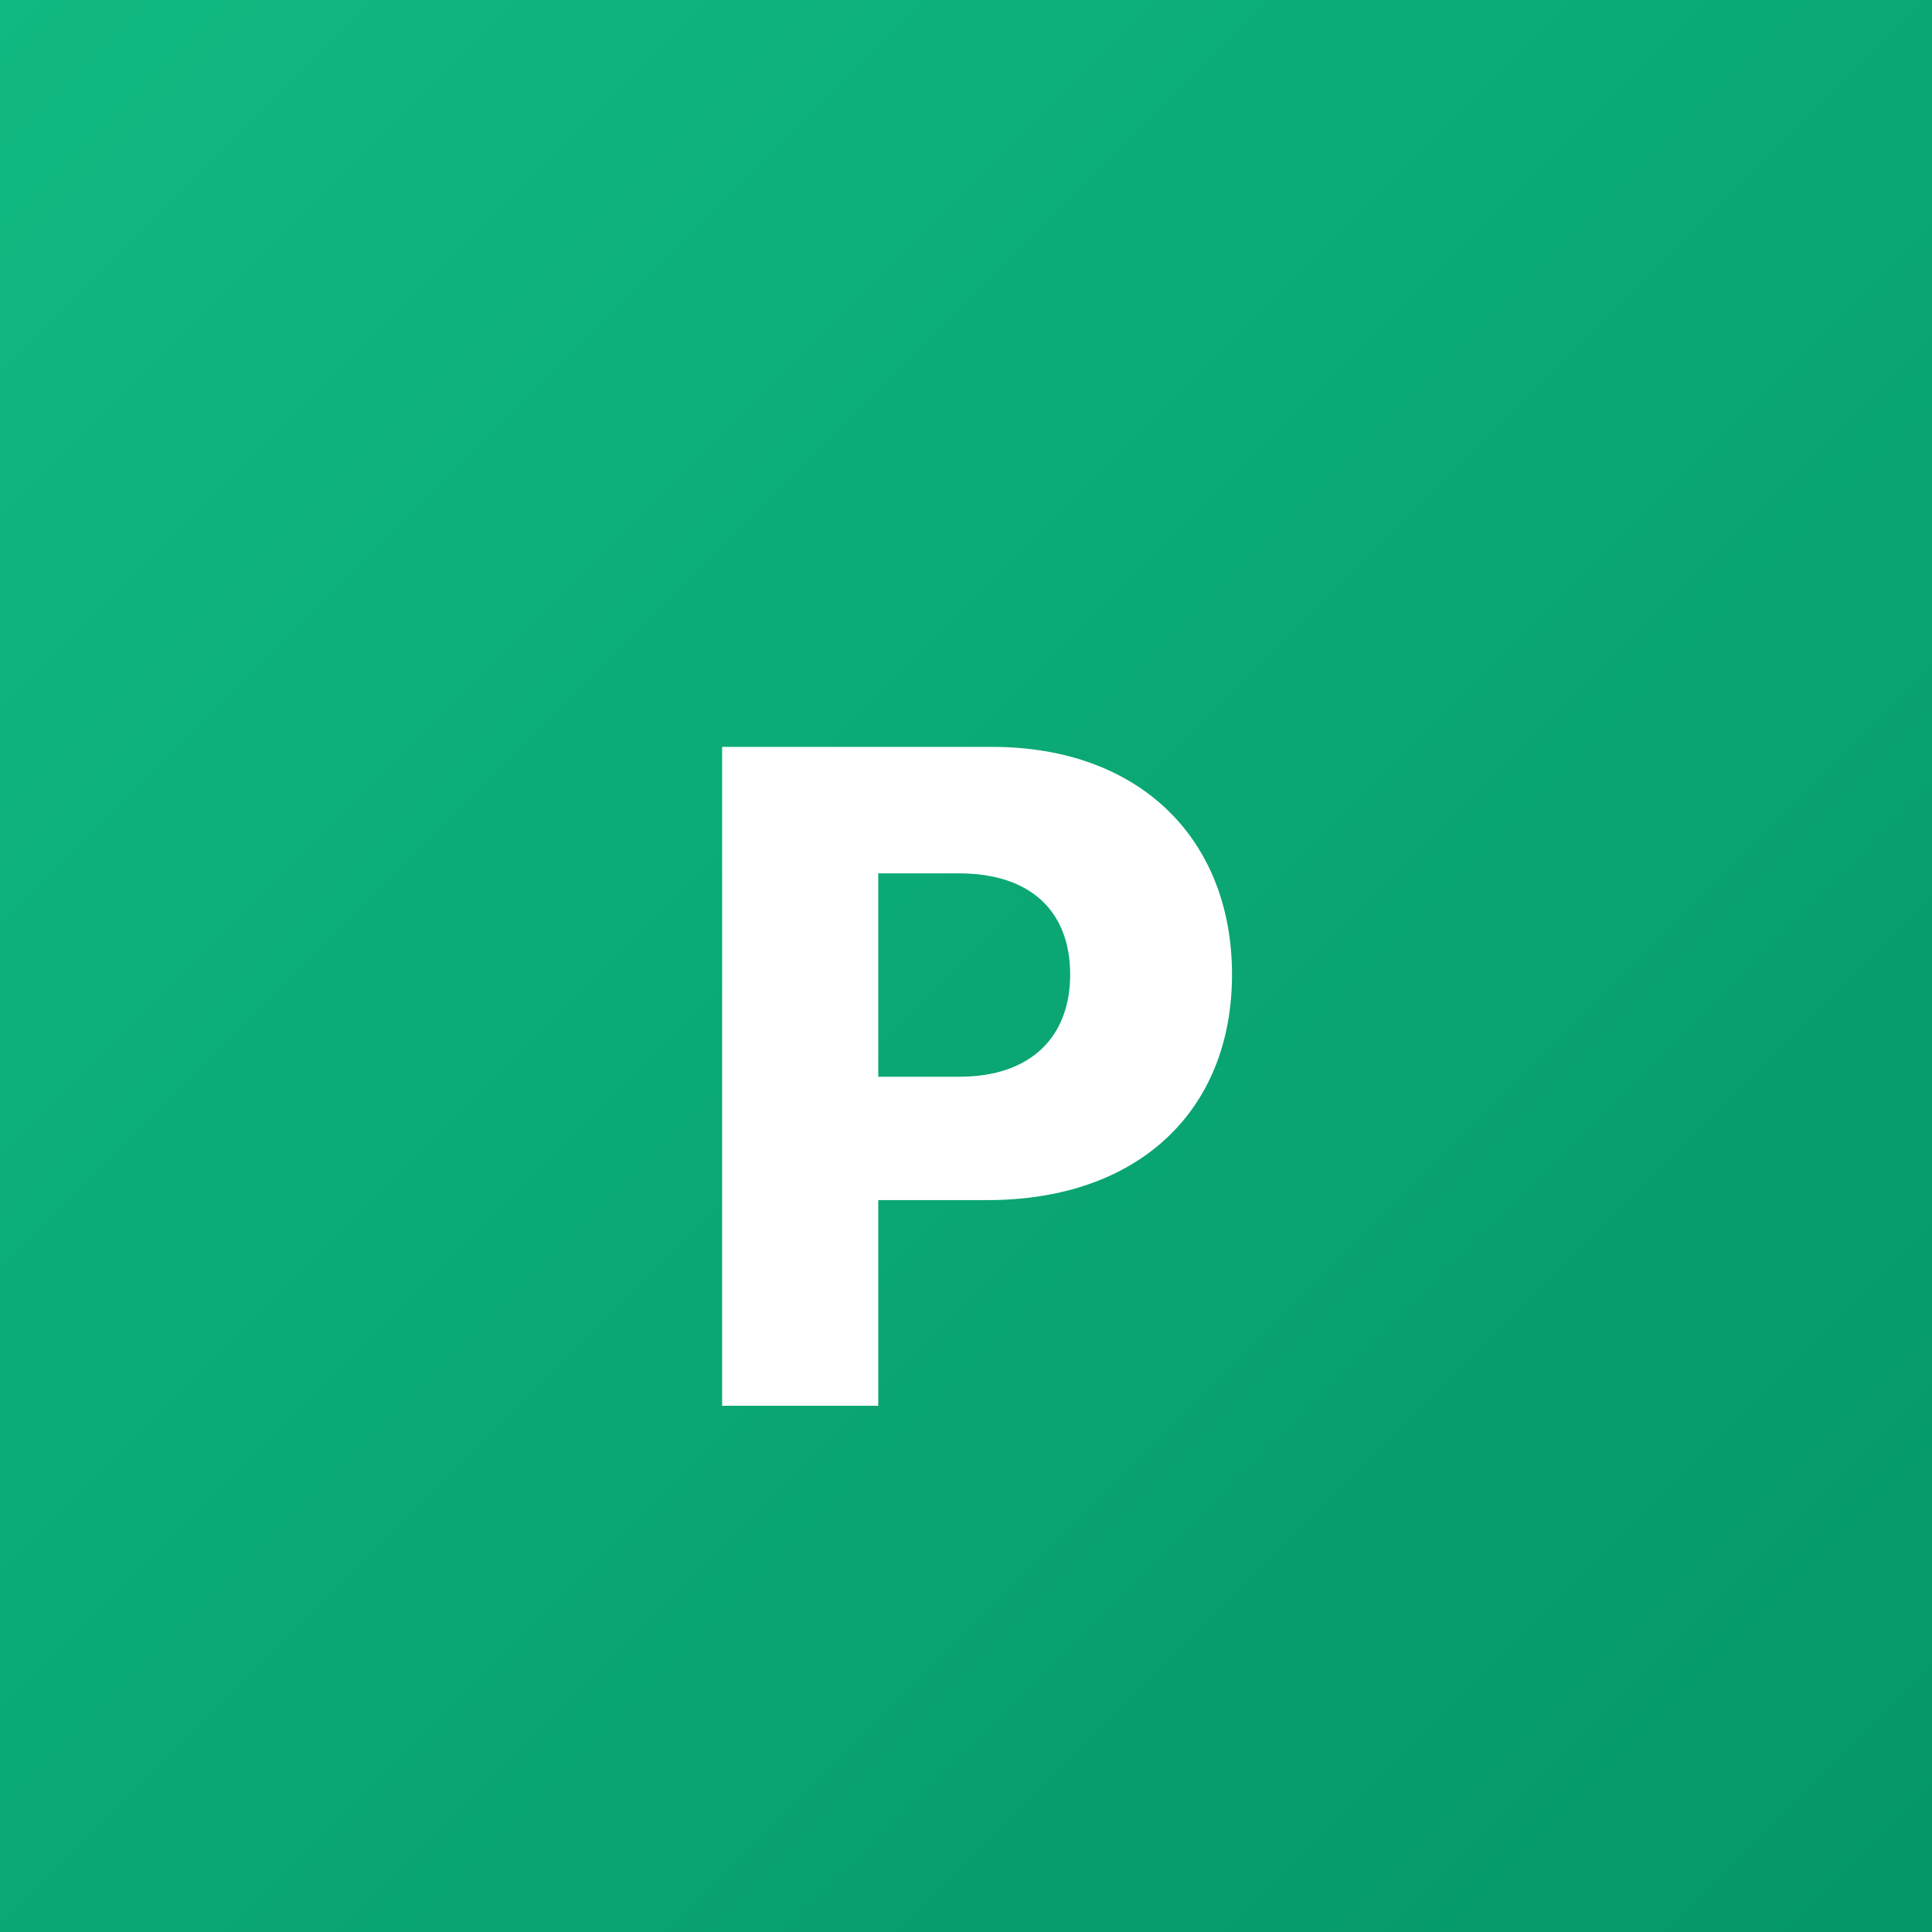
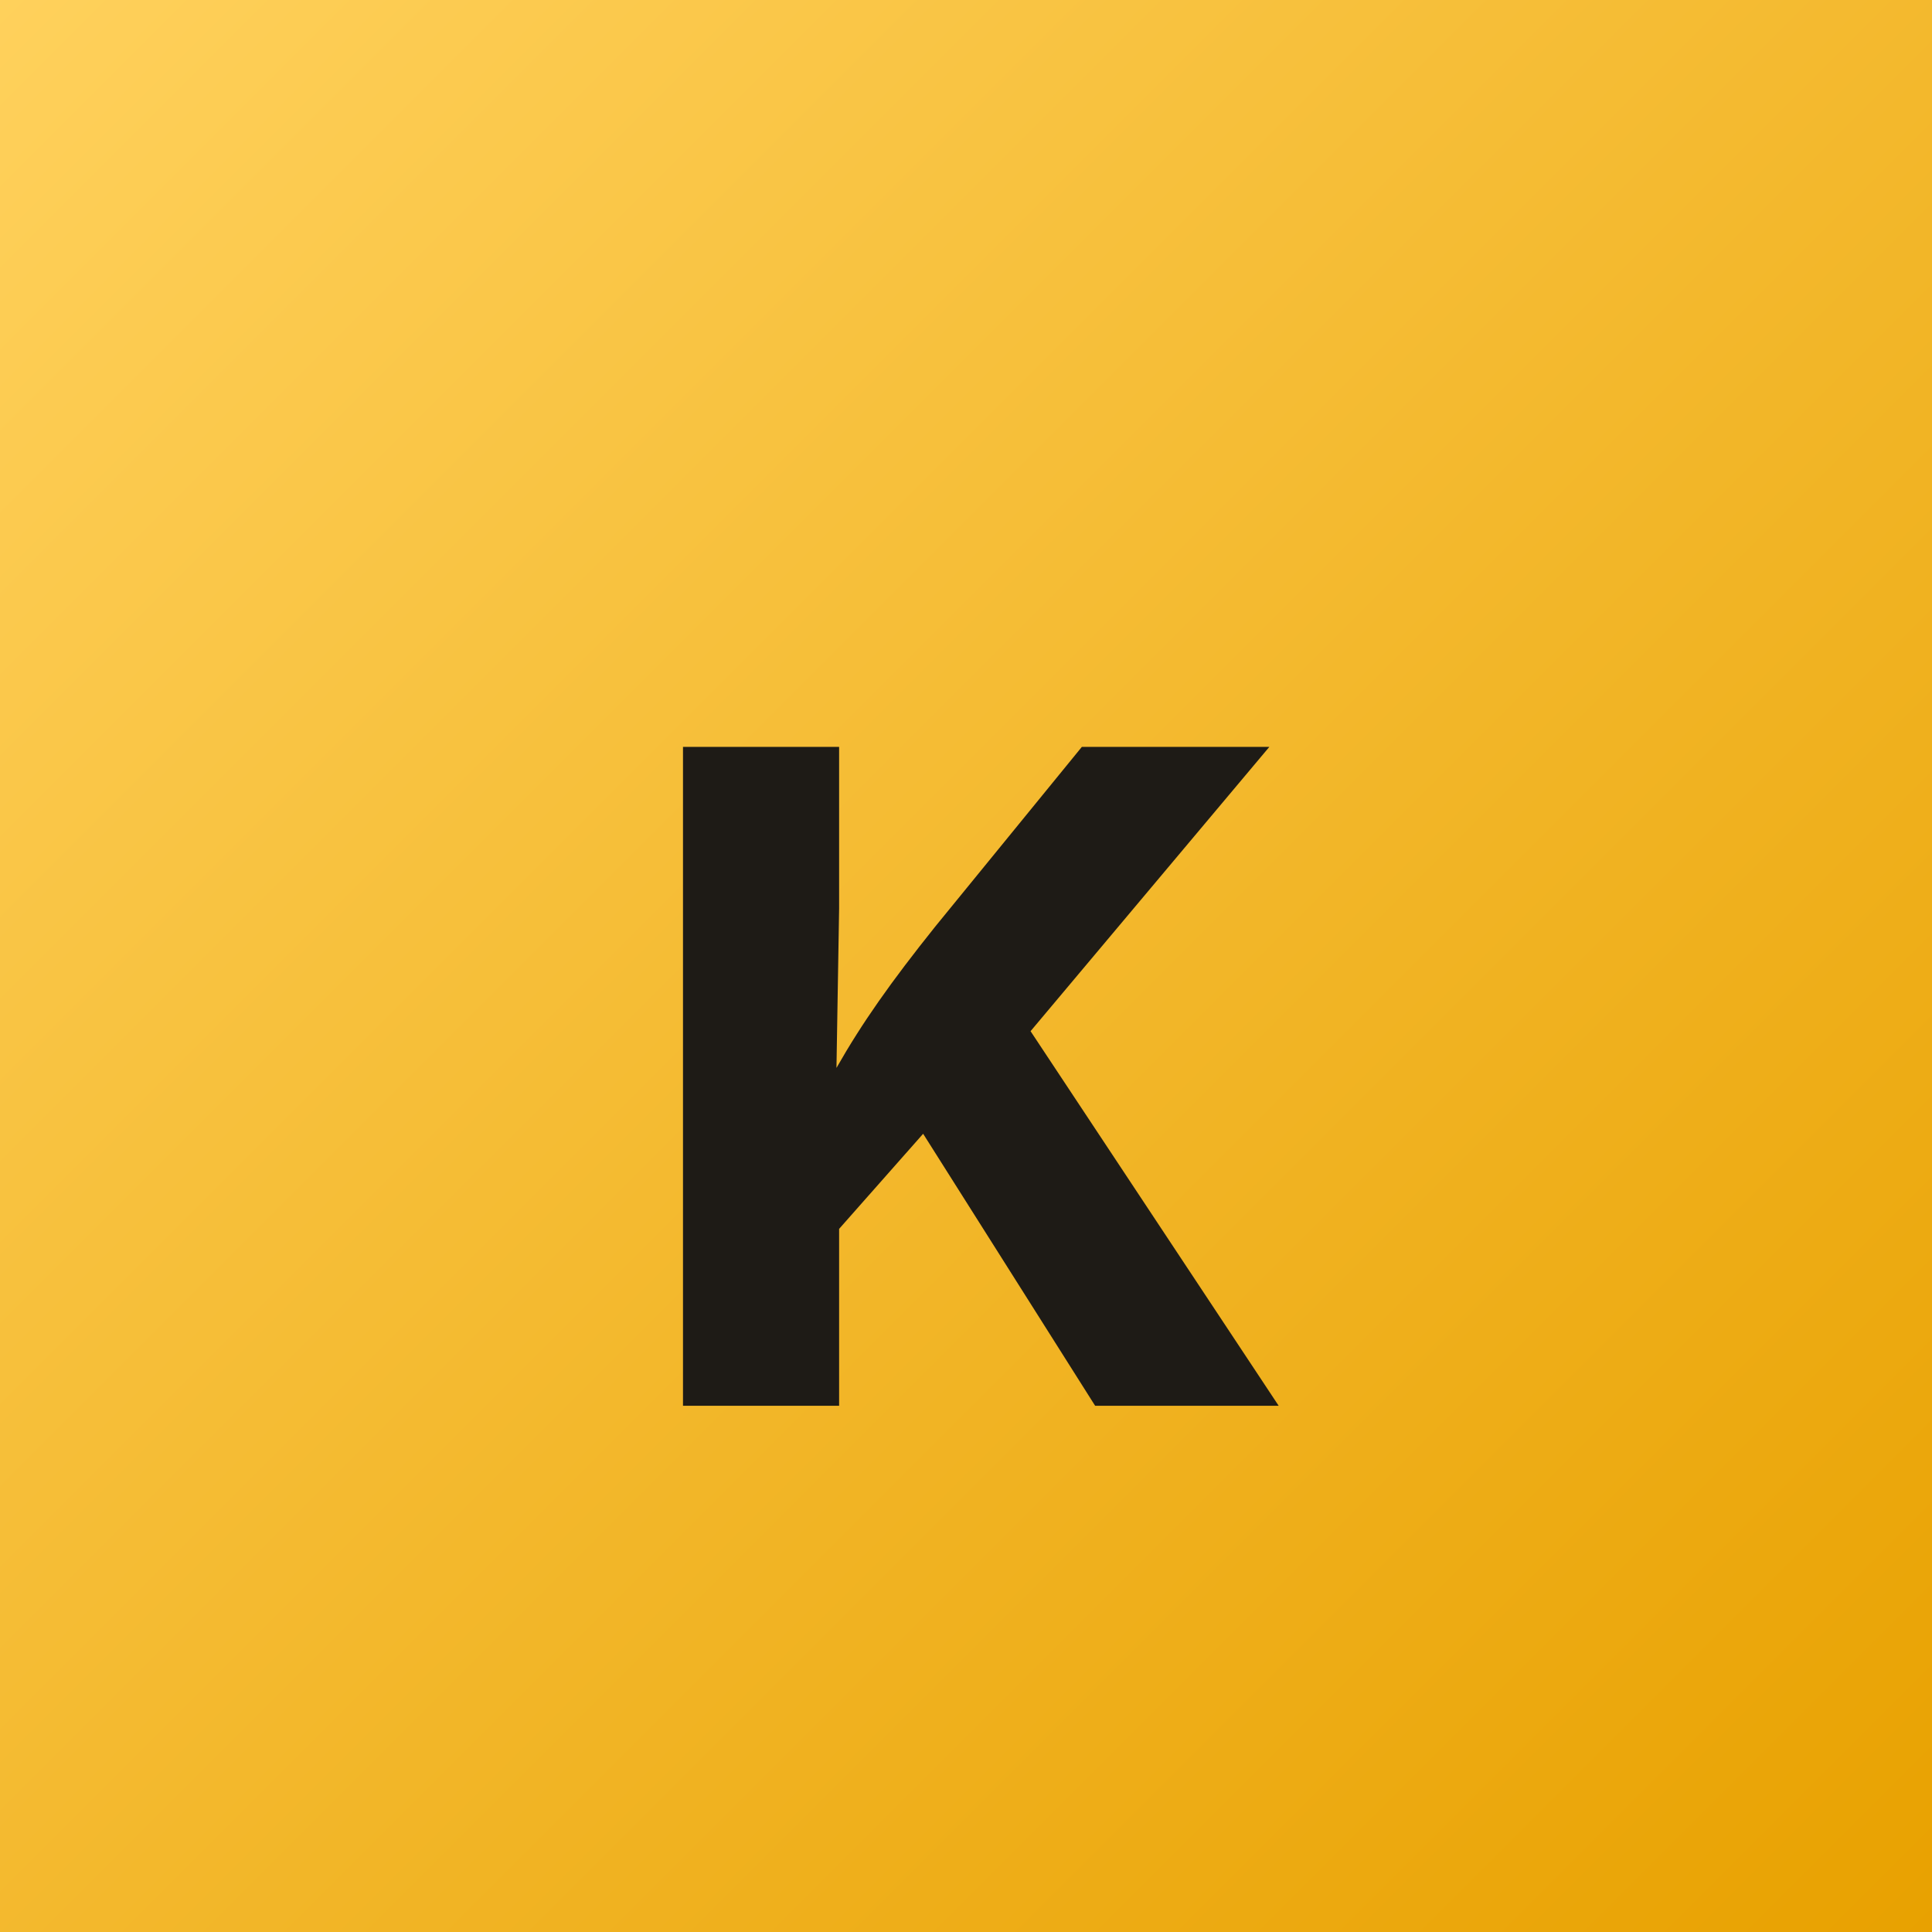
<svg xmlns="http://www.w3.org/2000/svg" viewBox="0 0 512 512" fill="none">
  <defs>
    <linearGradient id="bg" x1="0" y1="0" x2="1" y2="1">
-       <stop offset="0%" stop-color="#10B981" />
-       <stop offset="100%" stop-color="#059669" />
+       <stop offset="0%" stop-color="#FFD15C" />
+       <stop offset="100%" stop-color="#E8A100" />
    </linearGradient>
  </defs>
  <rect width="512" height="512" fill="url(#bg)" />
-   <text x="50%" y="55%" text-anchor="middle" dominant-baseline="middle" font-family="system-ui, -apple-system, 'Plus Jakarta Sans', sans-serif" font-size="240" font-weight="800" letter-spacing="-12" fill="#FFFFFF">P</text>
+   <text x="50%" y="55%" text-anchor="middle" dominant-baseline="middle" font-family="system-ui, -apple-system, 'Plus Jakarta Sans', sans-serif" font-size="240" font-weight="800" letter-spacing="-12" fill="#1E1B16">K</text>
</svg>
